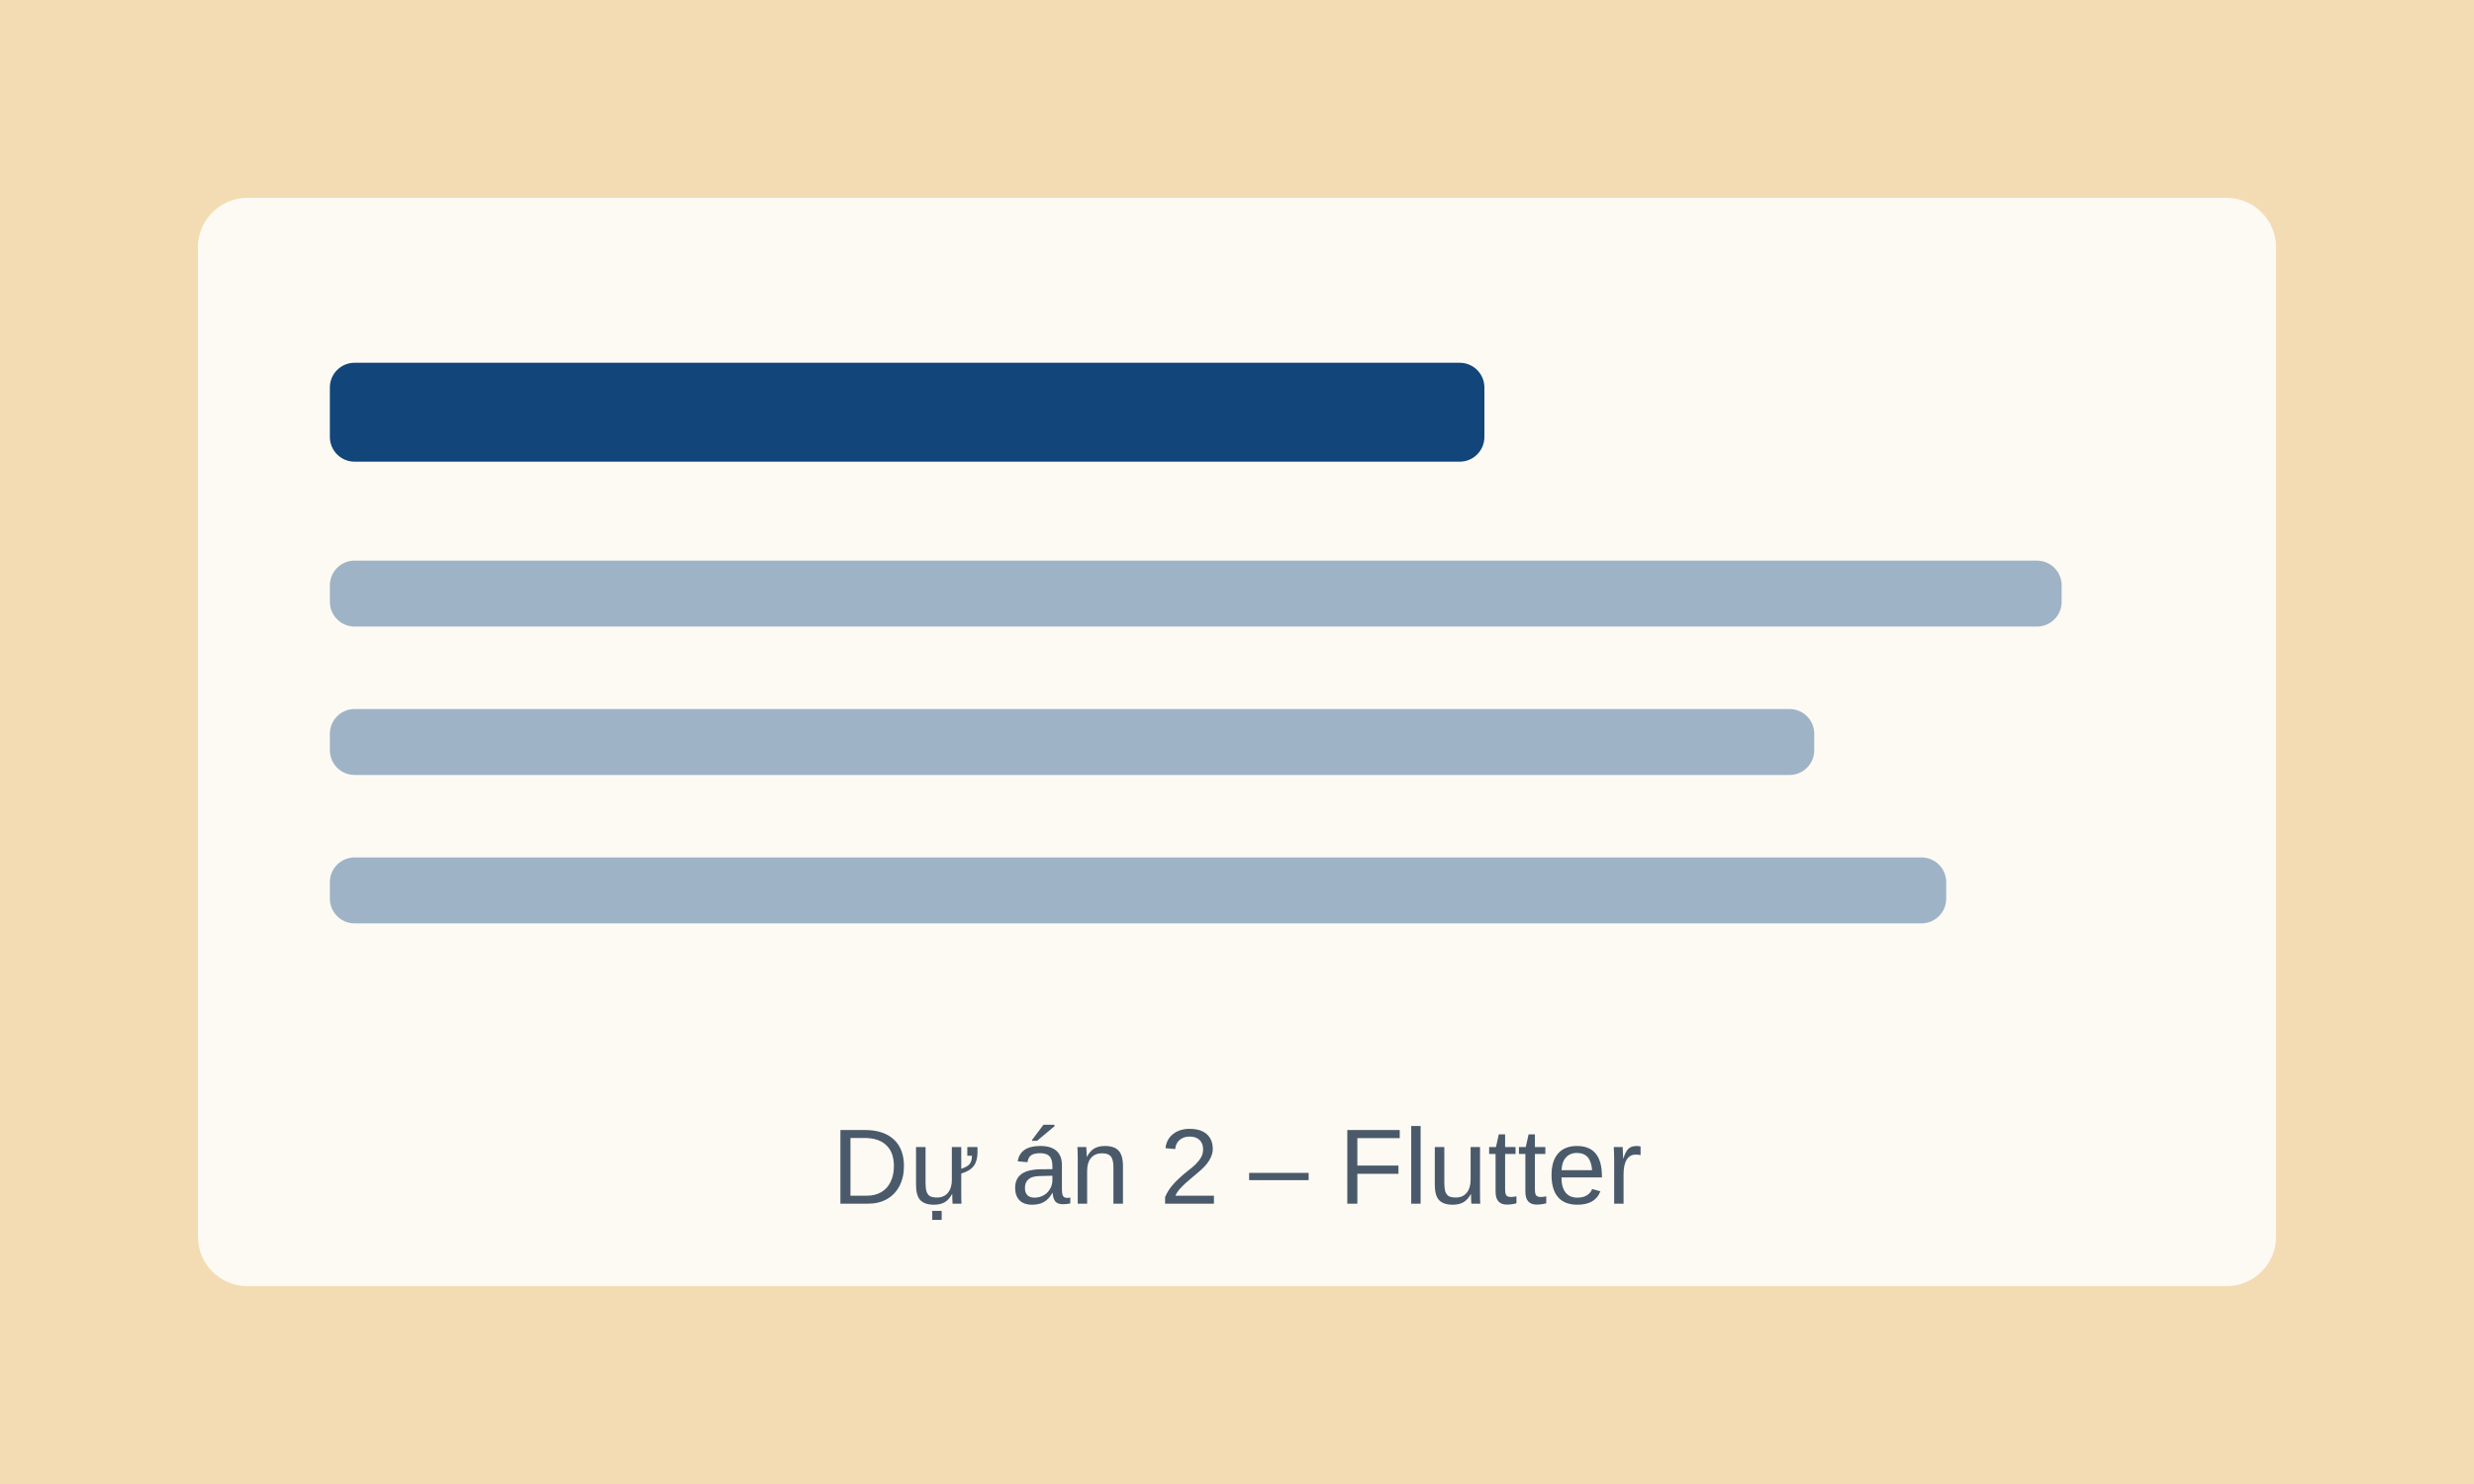
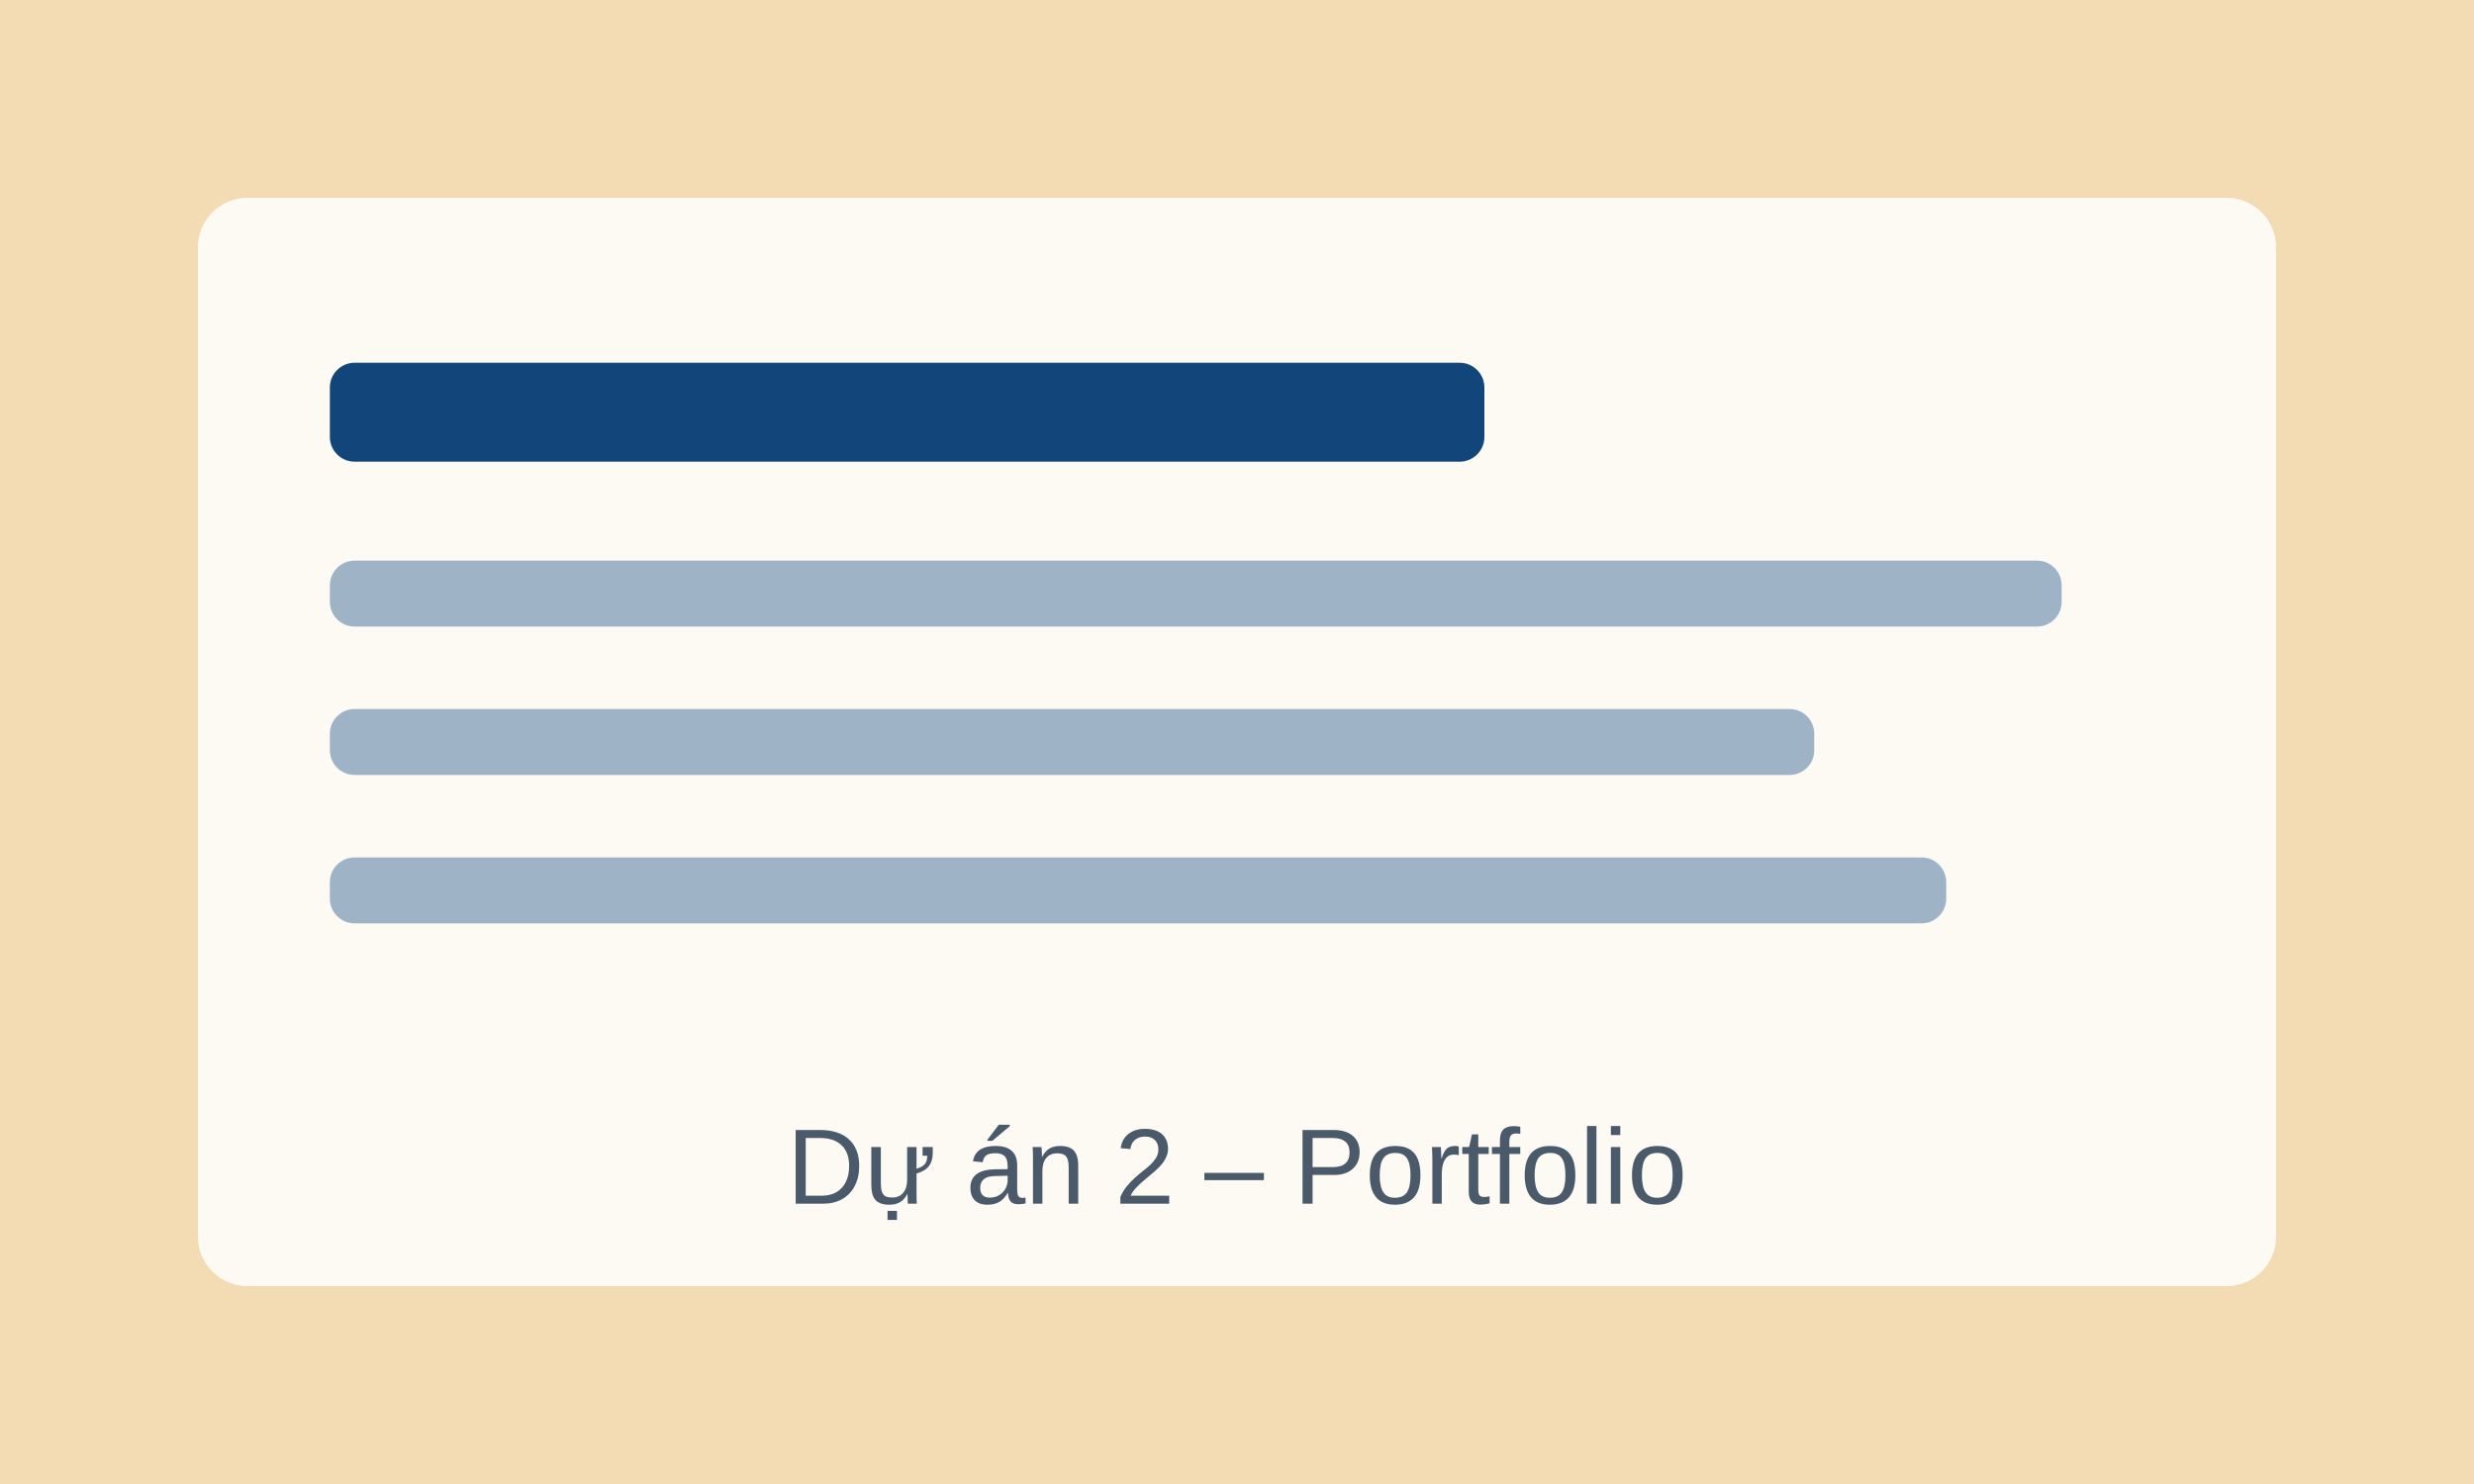
<svg xmlns="http://www.w3.org/2000/svg" viewBox="0 0 300 180" width="300" height="180">
  <rect width="300" height="180" fill="#f3dcb4" />
  <rect x="24" y="24" width="252" height="132" rx="6" fill="#ffffff" opacity=".85" />
  <rect x="40" y="44" width="140" height="12" rx="3" fill="#12457a" />
  <rect x="40" y="68" width="210" height="8" rx="3" fill="#9fb3c6" />
  <rect x="40" y="86" width="180" height="8" rx="3" fill="#9fb3c6" />
  <rect x="40" y="104" width="196" height="8" rx="3" fill="#9fb3c6" />
-   <text x="150" y="146" font-family="Arial" font-size="13" fill="#4a5a6a" text-anchor="middle">Dự án 2 – Flutter</text>
+   <text x="150" y="146" font-family="Arial" font-size="13" fill="#4a5a6a" text-anchor="middle">Dự án 2 – Portfolio</text>
</svg>
